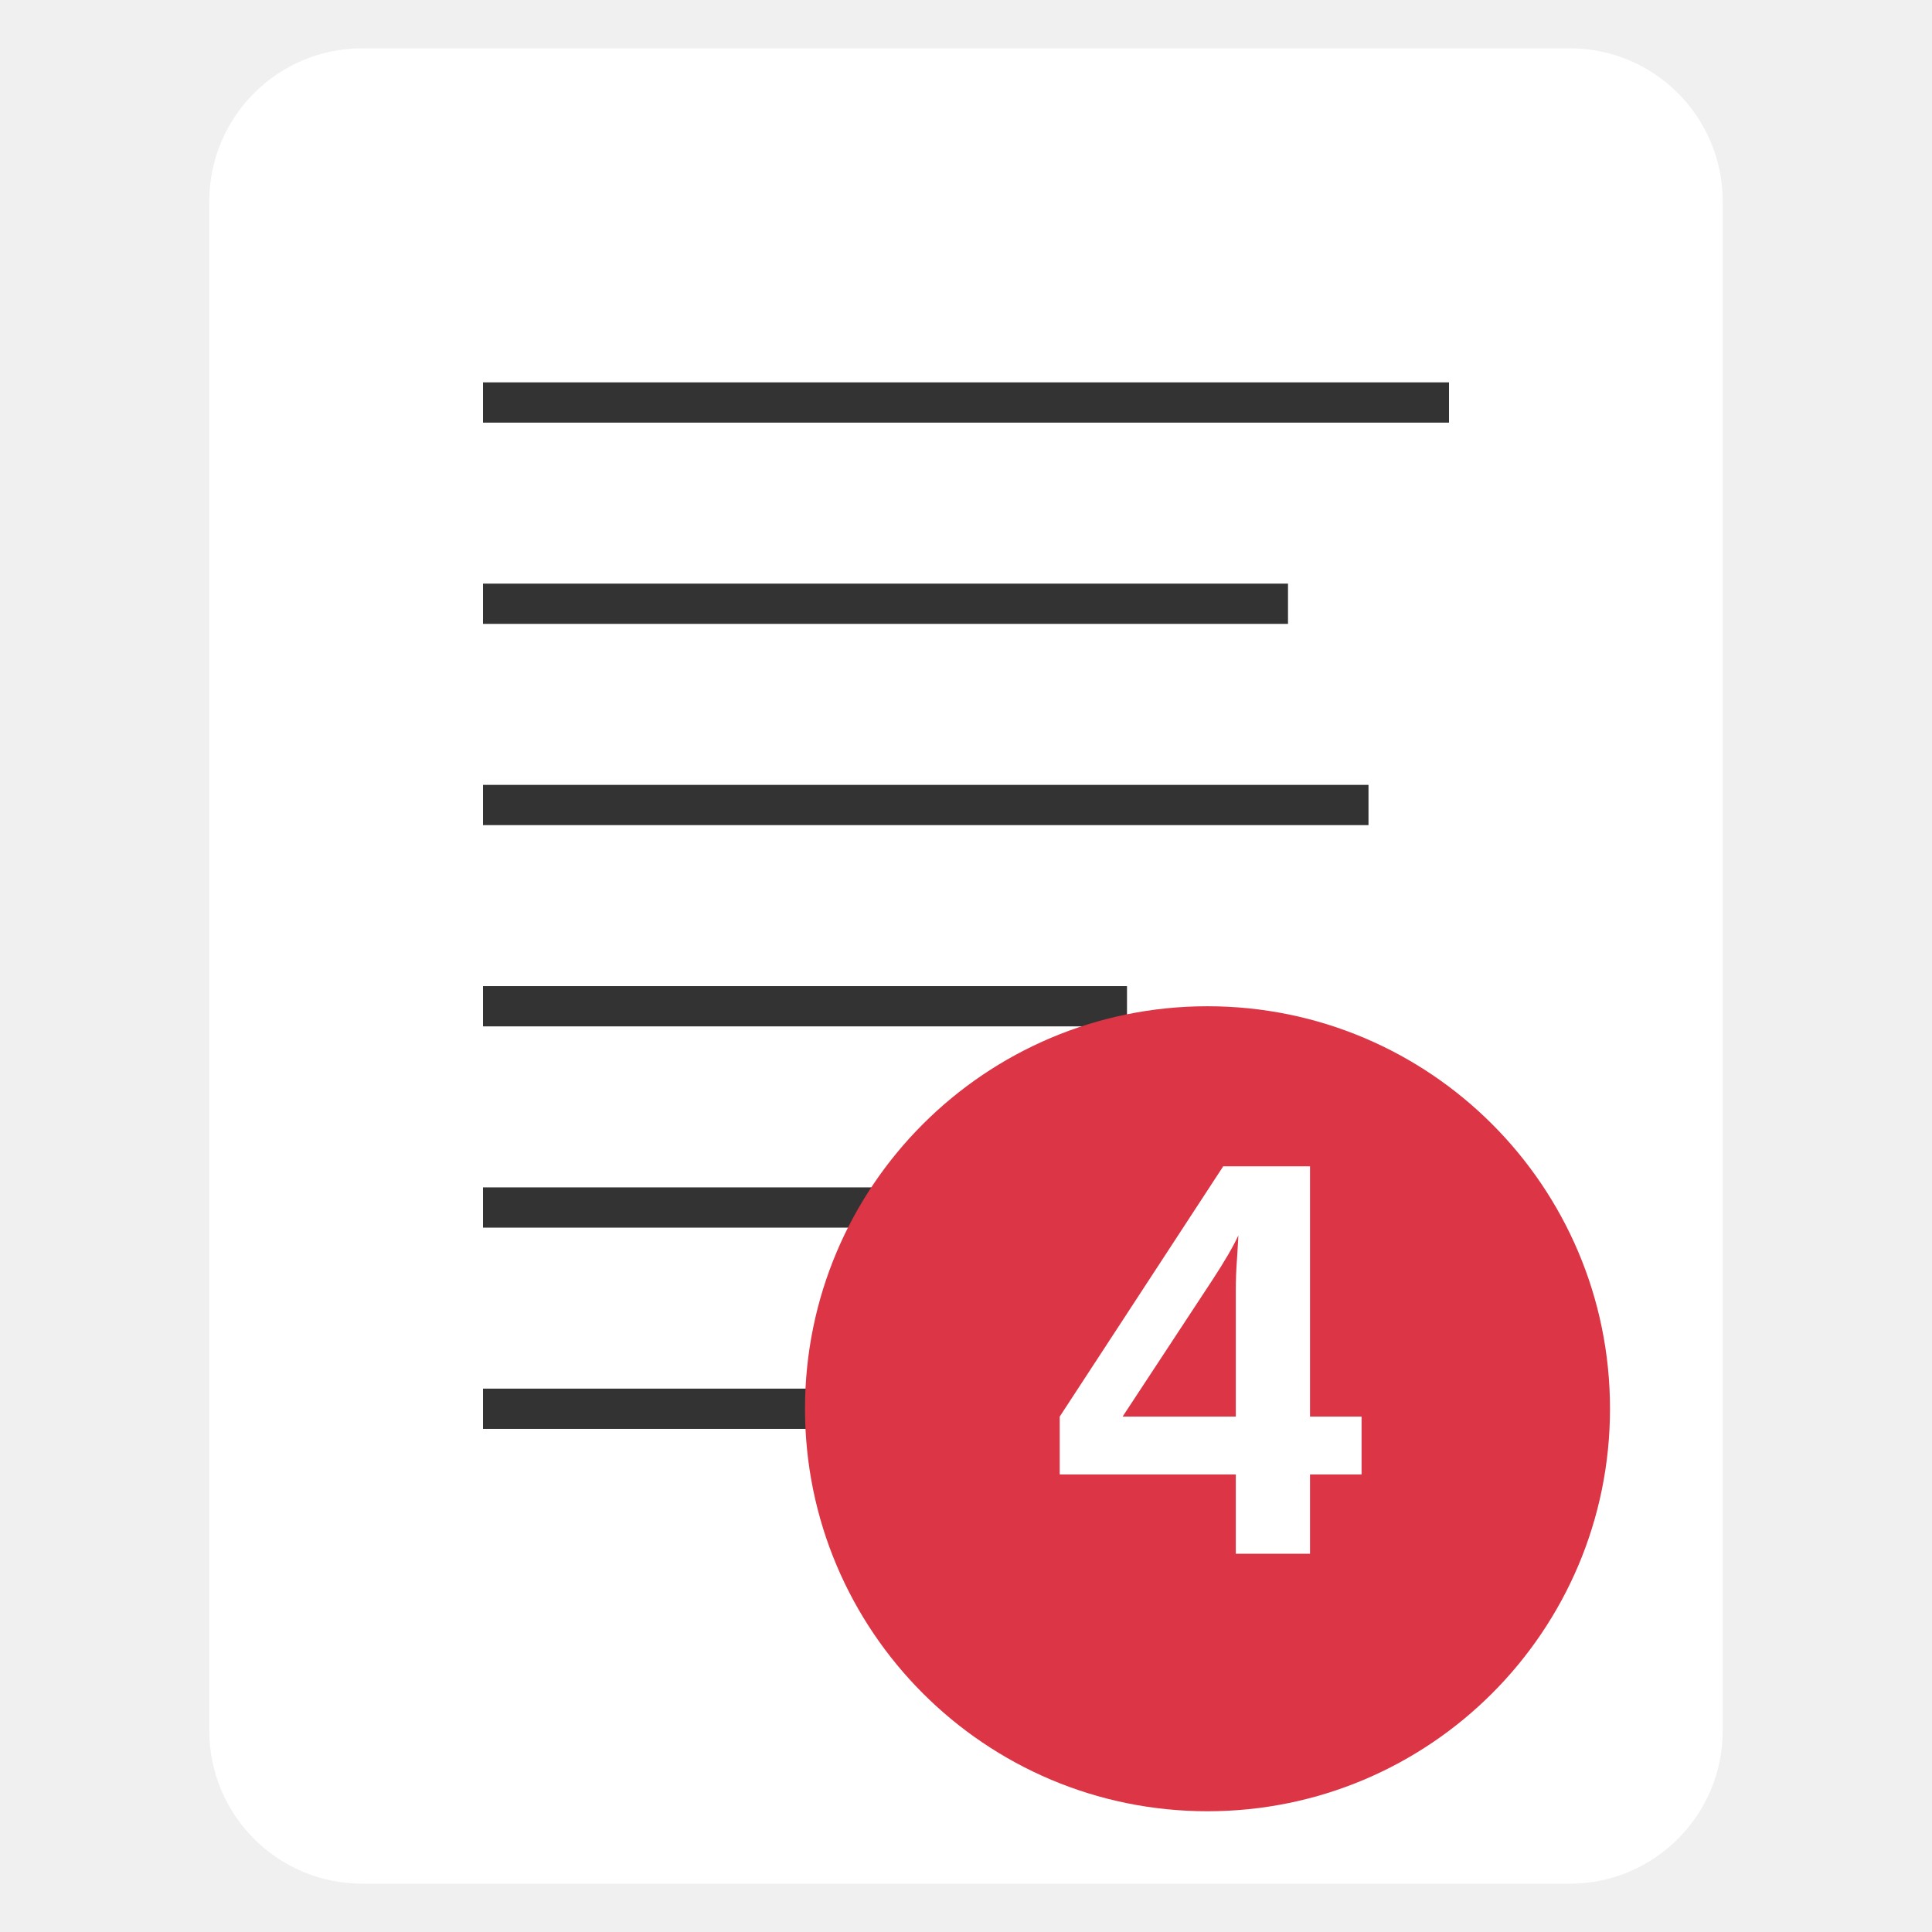
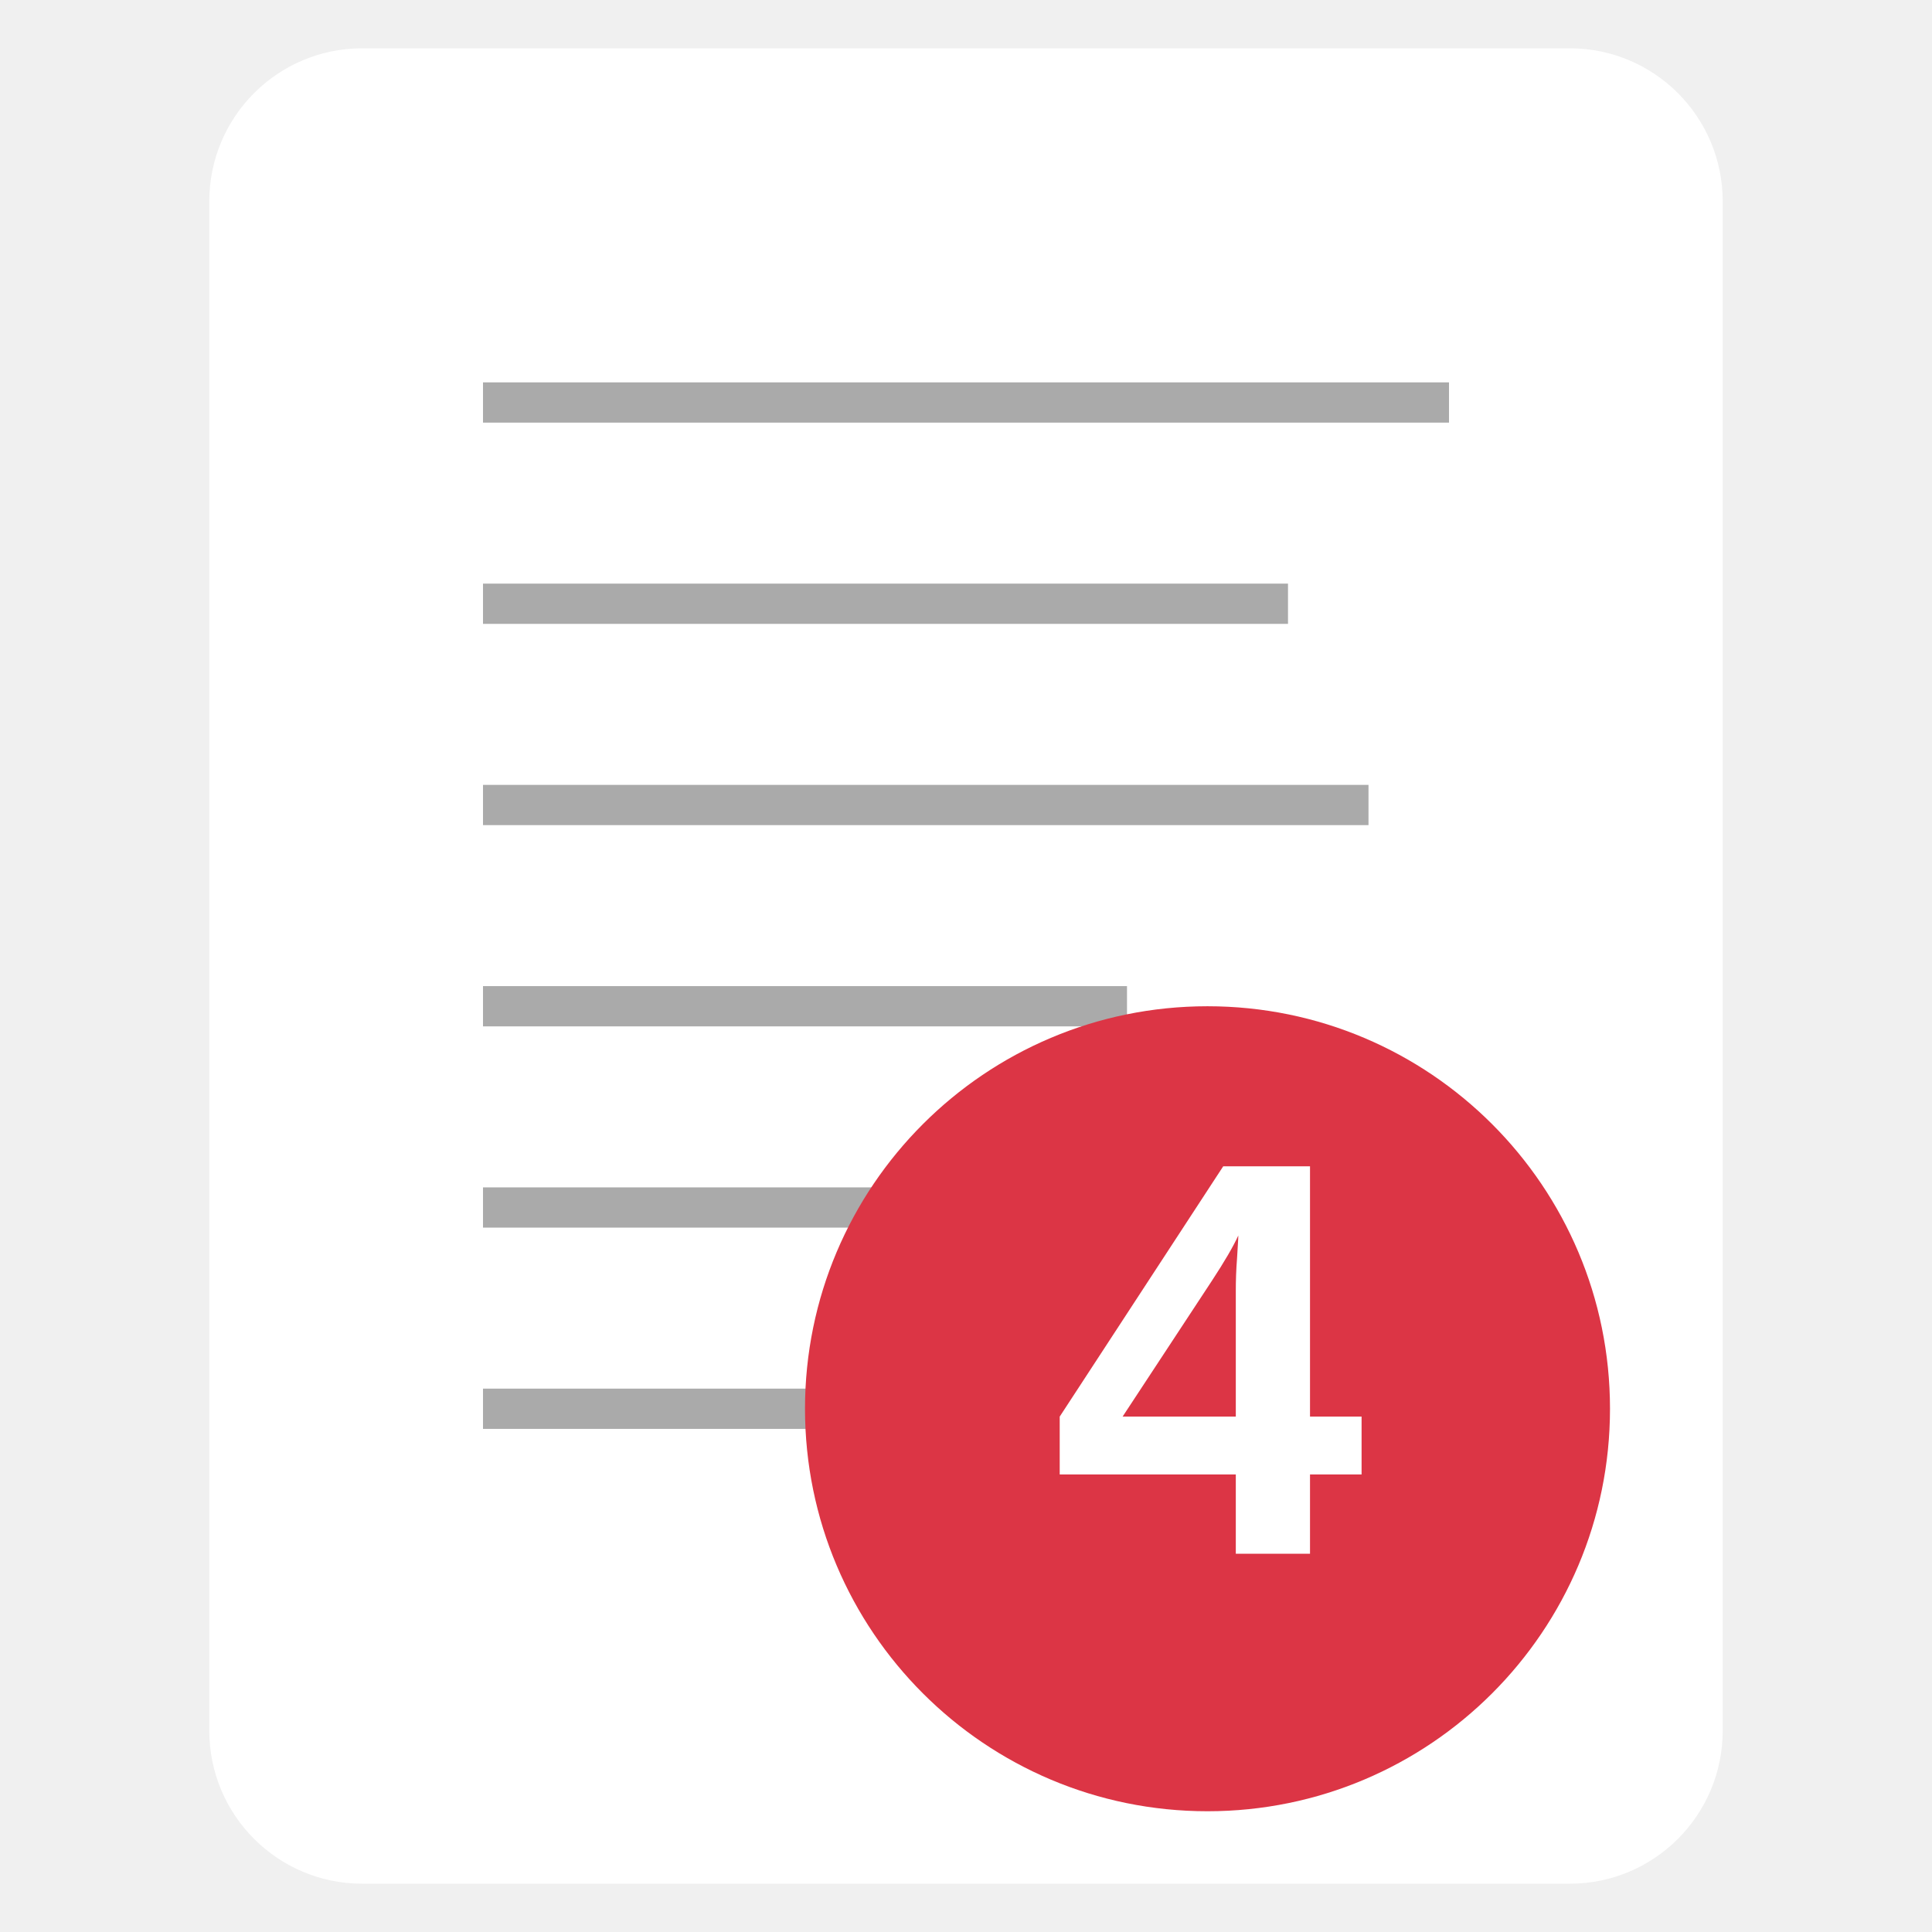
<svg xmlns="http://www.w3.org/2000/svg" viewBox="0 0 24 24" fill="white">
  <rect x="3" y="1" width="18" height="22" rx="1.5" fill="white" stroke="white" stroke-width="0.8" />
-   <line x1="6" y1="5" x2="18" y2="5" stroke="#333" stroke-width="0.5" />
-   <line x1="6" y1="7.5" x2="16" y2="7.5" stroke="#333" stroke-width="0.5" />
-   <line x1="6" y1="10" x2="17" y2="10" stroke="#333" stroke-width="0.5" />
-   <line x1="6" y1="12.5" x2="14" y2="12.5" stroke="#333" stroke-width="0.5" />
-   <line x1="6" y1="15" x2="18" y2="15" stroke="#333" stroke-width="0.5" />
-   <line x1="6" y1="17.5" x2="15" y2="17.5" stroke="#333" stroke-width="0.5" />
+   <line x1="6" y1="5" x2="18" y2="5" stroke="#aaa" stroke-width="0.5" />
+   <line x1="6" y1="7.5" x2="16" y2="7.5" stroke="#aaa" stroke-width="0.5" />
+   <line x1="6" y1="10" x2="17" y2="10" stroke="#aaa" stroke-width="0.5" />
+   <line x1="6" y1="12.5" x2="14" y2="12.5" stroke="#aaa" stroke-width="0.5" />
+   <line x1="6" y1="15" x2="18" y2="15" stroke="#aaa" stroke-width="0.5" />
+   <line x1="6" y1="17.5" x2="15" y2="17.5" stroke="#aaa" stroke-width="0.5" />
  <circle cx="15" cy="17.5" r="5" fill="#dc3545" />
  <text x="15" y="19.3" text-anchor="middle" font-family="Arial, sans-serif" font-size="7" font-weight="bold" fill="white">4</text>
</svg>
